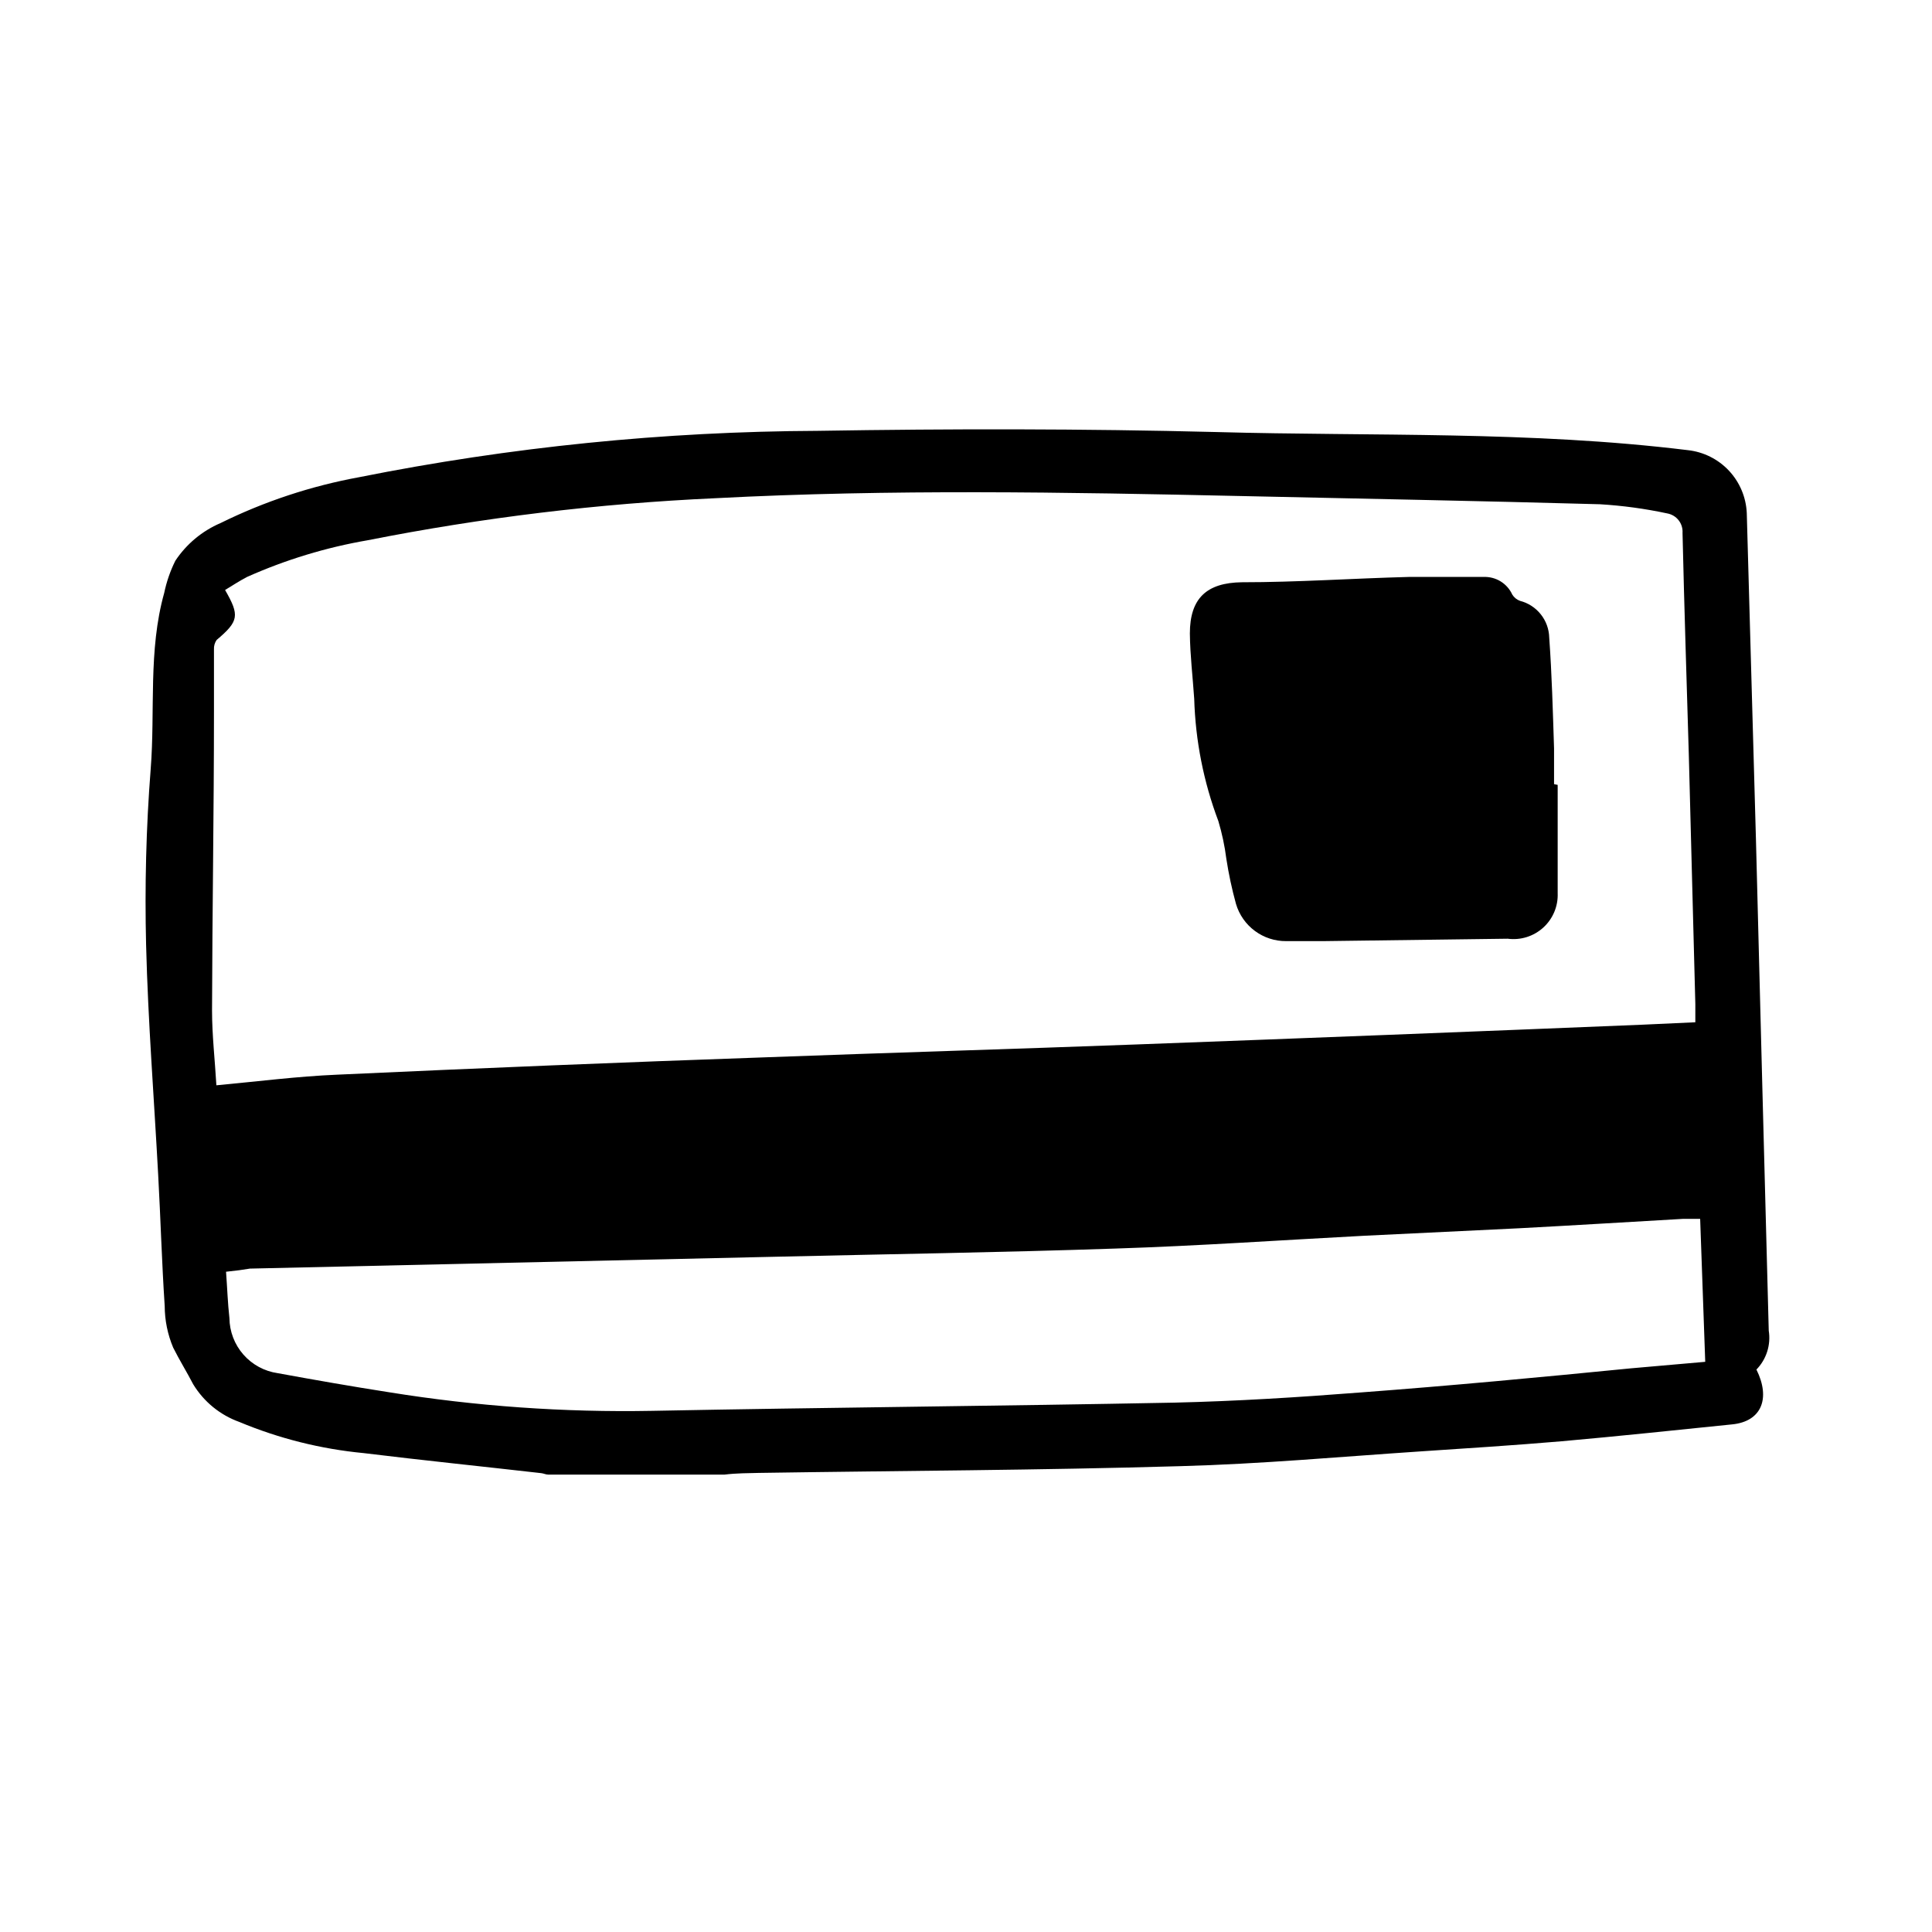
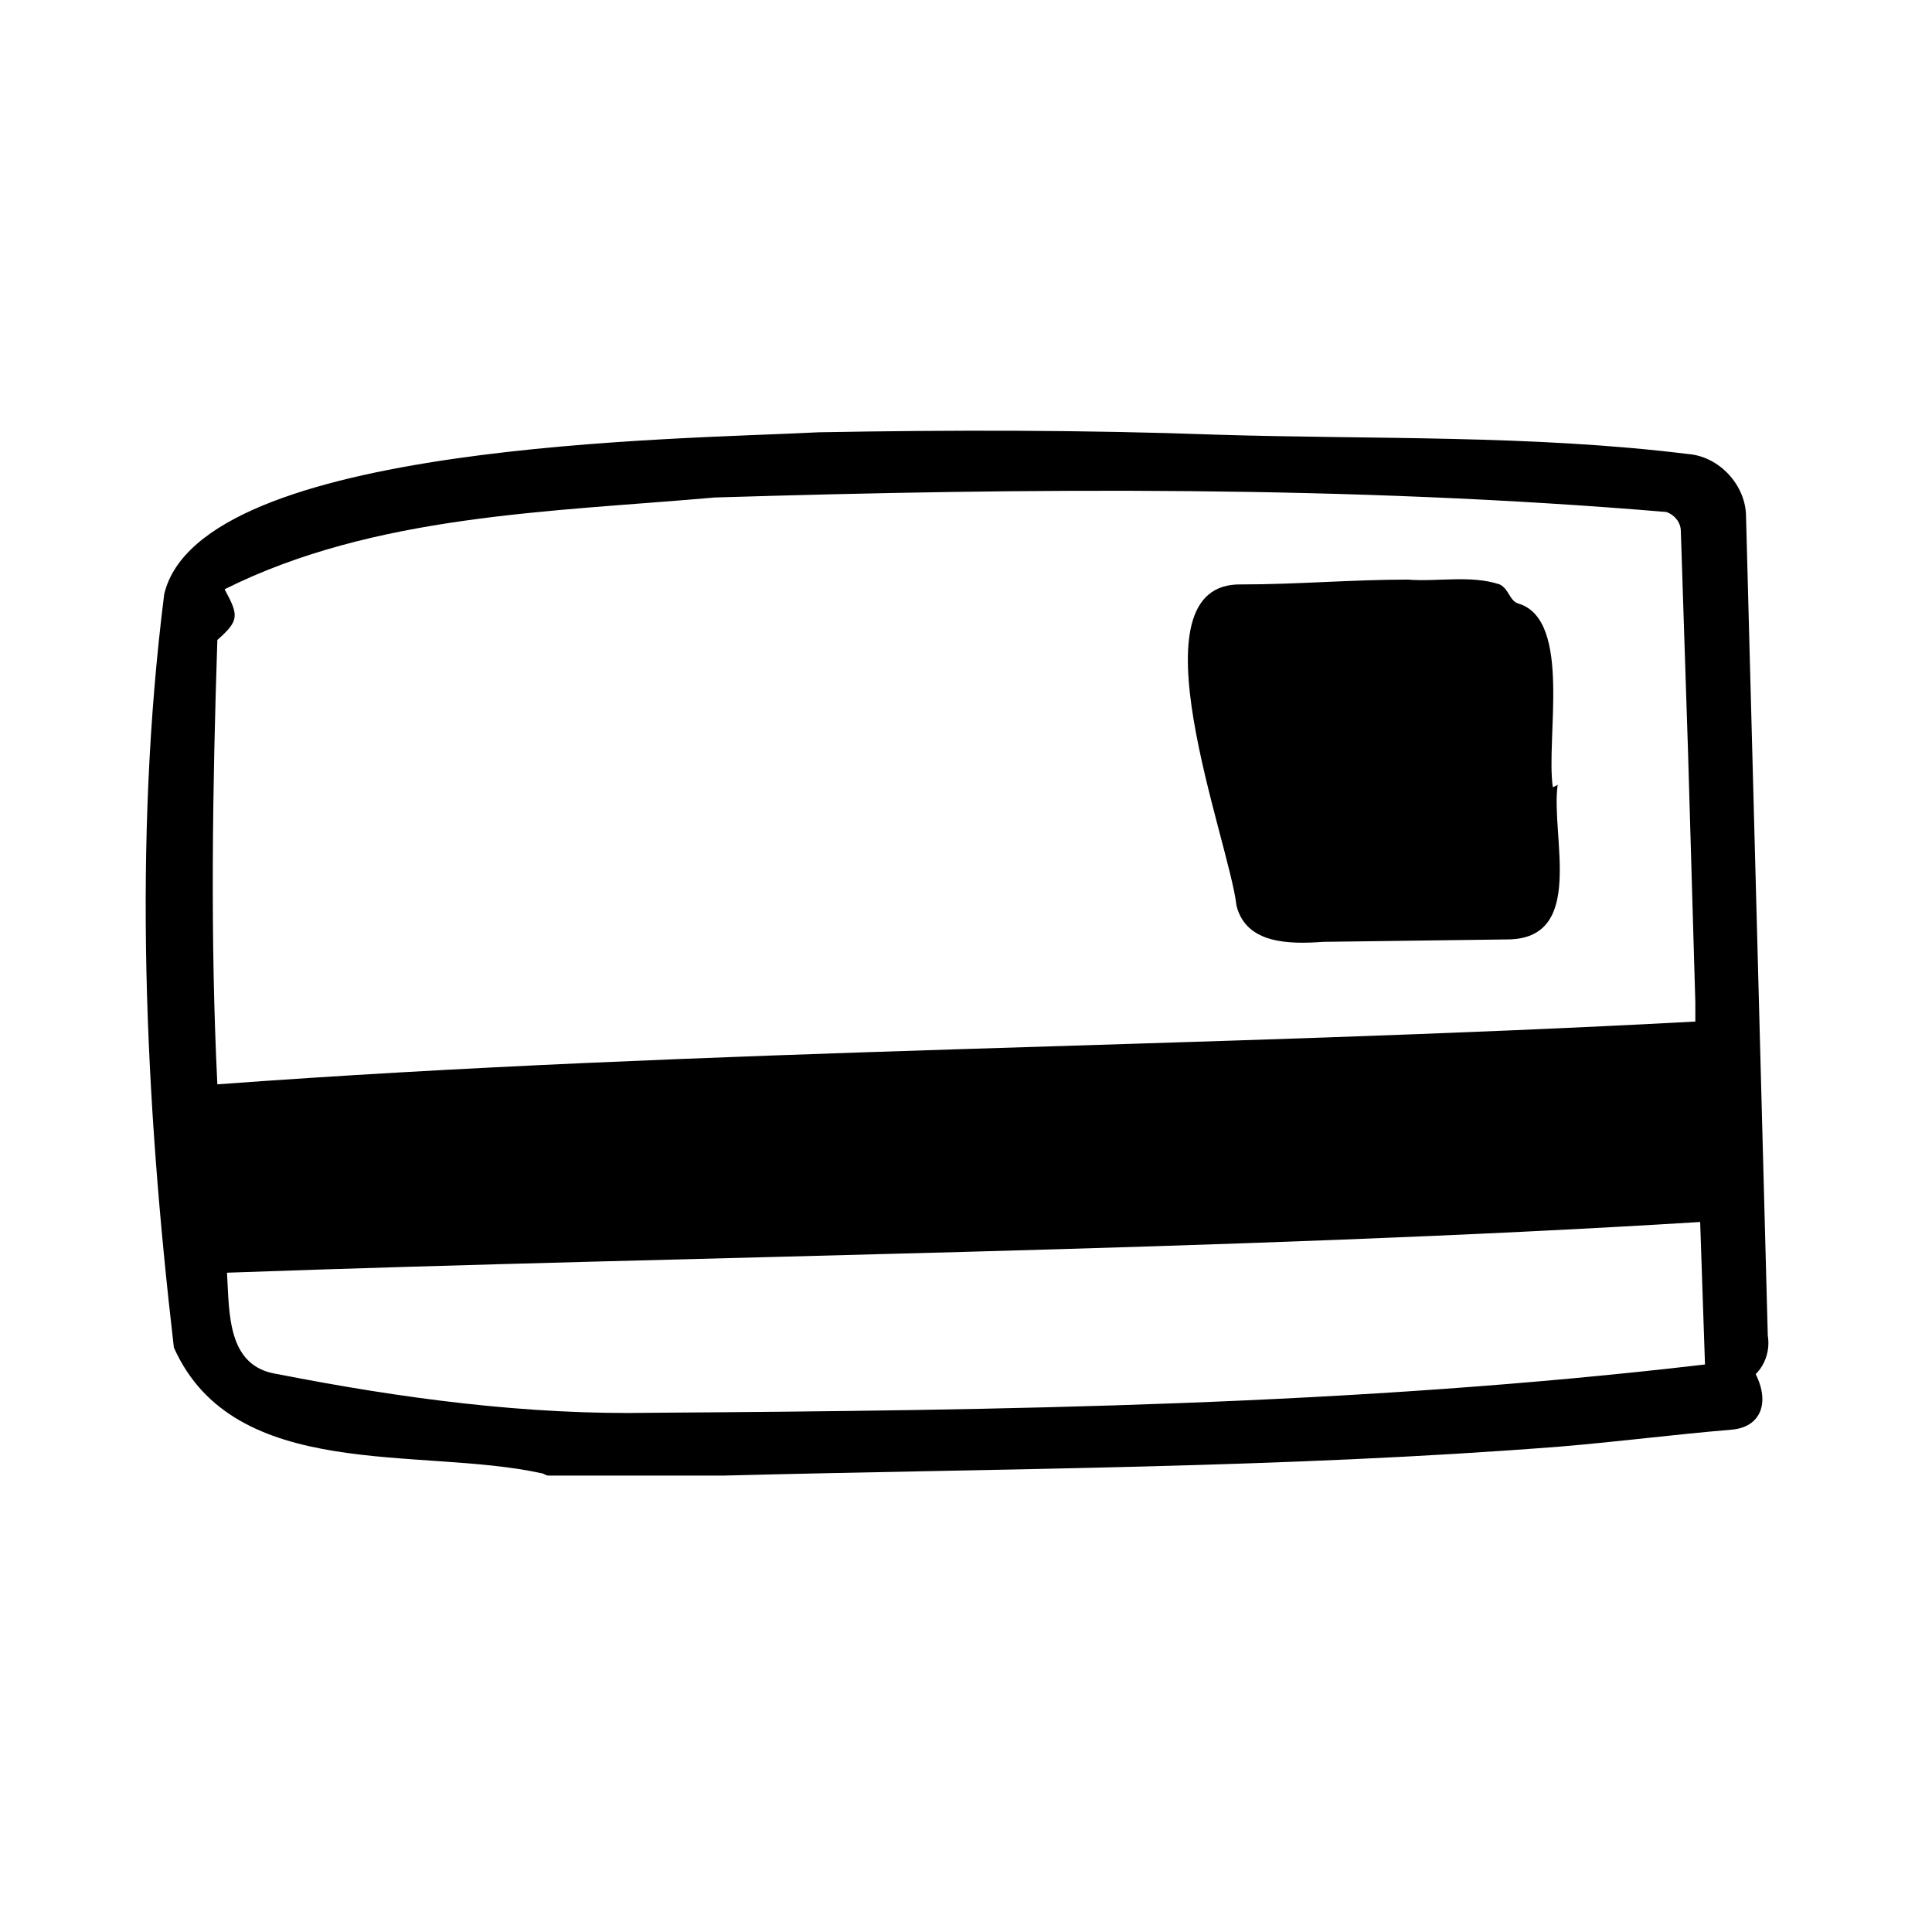
- <svg xmlns="http://www.w3.org/2000/svg" width="80" height="80" viewBox="0 0 80 80" fill="none">
-   <path d="M30 61.06H22.7C22.6 61.06 22.51 61.01 22.41 61C19.96 60.72 17.51 60.47 15.06 60.17C13.288 60.001 11.552 59.566 9.91 58.88C9.114 58.594 8.44 58.043 8 57.32C7.73 56.8 7.43 56.32 7.17 55.8C6.941 55.255 6.822 54.671 6.82 54.08C6.7 52.27 6.65 50.46 6.55 48.65C6.38 45.48 6.13 42.31 6.05 39.14C5.99 36.71 6.05 34.26 6.24 31.84C6.43 29.42 6.13 26.94 6.8 24.55C6.896 24.089 7.05 23.642 7.26 23.22C7.718 22.529 8.368 21.987 9.13 21.66C10.946 20.764 12.878 20.125 14.87 19.76C21.127 18.51 27.49 17.867 33.87 17.84C39.37 17.75 44.87 17.75 50.37 17.89C56.88 18.07 63.37 17.84 69.89 18.64C70.54 18.711 71.143 19.012 71.591 19.489C72.038 19.966 72.3 20.587 72.33 21.24C72.457 25.74 72.583 30.247 72.71 34.76C72.883 41.54 73.06 48.32 73.24 55.1C73.286 55.389 73.264 55.686 73.176 55.965C73.087 56.245 72.935 56.5 72.73 56.71C73.33 57.92 72.93 58.86 71.73 58.98C69.38 59.22 67.02 59.47 64.66 59.68C62.66 59.85 60.76 59.97 58.81 60.1C55.51 60.32 52.21 60.62 48.9 60.71C43.08 60.88 37.25 60.9 31.42 60.99C31 61 30.49 61 30 61.06ZM70.2 42.33C70.2 42.03 70.2 41.8 70.2 41.57L69.93 31.25C69.84 28.19 69.74 25.13 69.67 22.07C69.683 21.881 69.626 21.694 69.51 21.545C69.393 21.395 69.226 21.294 69.04 21.26C68.121 21.063 67.188 20.936 66.25 20.88C61.25 20.74 56.35 20.65 51.39 20.54C44.13 20.38 36.88 20.25 29.62 20.63C24.787 20.849 19.976 21.431 15.23 22.37C13.507 22.666 11.827 23.177 10.23 23.89C9.92 24.05 9.62 24.25 9.32 24.43C9.93 25.49 9.89 25.72 8.97 26.5C8.891 26.614 8.852 26.751 8.86 26.89C8.86 27.75 8.86 28.61 8.86 29.46C8.86 33.59 8.79 37.72 8.78 41.85C8.78 42.85 8.9 43.91 8.96 44.94C10.68 44.78 12.31 44.57 13.96 44.5C19.88 44.227 25.8 43.987 31.72 43.78C36.82 43.59 41.92 43.44 47.02 43.25C54.013 42.99 61.013 42.717 68.02 42.43L70.2 42.33ZM9.36 52.66C9.41 53.34 9.43 53.96 9.5 54.58C9.506 55.136 9.711 55.672 10.078 56.09C10.445 56.508 10.949 56.781 11.5 56.86C13.03 57.14 14.57 57.41 16.11 57.65C19.71 58.23 23.354 58.488 27 58.42C34.21 58.28 41.42 58.22 48.63 58.08C51.19 58.02 53.76 57.86 56.32 57.66C60.06 57.38 63.79 57.03 67.53 56.66L70.61 56.39L70.4 50.47H69.7C67.43 50.6 65.17 50.74 62.9 50.86L56.49 51.17C53.06 51.35 49.62 51.59 46.19 51.7C41.48 51.86 36.78 51.93 32.07 52.04L10.35 52.53C10.06 52.58 9.75 52.62 9.36 52.66Z" fill="black" />
-   <path d="M64.5 32.5C64.5 33.99 64.5 35.5 64.5 36.98C64.511 37.247 64.464 37.513 64.361 37.76C64.258 38.006 64.103 38.227 63.906 38.407C63.708 38.587 63.474 38.722 63.219 38.802C62.964 38.882 62.695 38.905 62.43 38.87L54.79 38.97C54.28 38.97 53.79 38.97 53.26 38.97C52.793 38.974 52.338 38.826 51.962 38.548C51.587 38.27 51.312 37.878 51.18 37.43C51.01 36.815 50.877 36.191 50.78 35.56C50.713 35.032 50.602 34.51 50.45 34C49.838 32.38 49.501 30.67 49.45 28.94C49.39 28.04 49.28 27.14 49.27 26.23C49.27 24.77 49.97 24.13 51.42 24.11C53.72 24.11 56.02 23.95 58.33 23.89C59.33 23.89 60.4 23.89 61.43 23.89C61.678 23.88 61.924 23.943 62.136 24.073C62.348 24.203 62.517 24.394 62.62 24.62C62.694 24.74 62.807 24.832 62.94 24.88C63.28 24.967 63.582 25.163 63.8 25.437C64.019 25.711 64.141 26.049 64.15 26.4C64.26 27.93 64.3 29.46 64.35 30.99C64.35 31.48 64.35 31.99 64.35 32.47L64.5 32.5Z" fill="black" />
+ <svg xmlns="http://www.w3.org/2000/svg" version="1.1" id="Layer_1" x="0px" y="0px" viewBox="0 0 80 80" style="enable-background:new 0 0 80 80;" xml:space="preserve">
+   <path d="M30,61.1h-7.3c-0.1,0-0.2-0.1-0.3-0.1c-5-1.1-12.7,0.4-15.2-5.2C6,45.5,5.5,34.9,6.8,24.6c1.5-6.3,21.4-6.4,27.1-6.7  c5.5-0.1,11-0.1,16.5,0.1c6.5,0.2,13,0,19.5,0.8c1.3,0.1,2.4,1.3,2.4,2.6c0.3,11.3,0.6,22.6,0.9,33.9c0.1,0.6-0.1,1.2-0.5,1.6  c0.6,1.2,0.2,2.2-1,2.3c-2.4,0.2-4.7,0.5-7.1,0.7C53.1,60.8,41.6,60.8,30,61.1z M70.2,42.3c0-0.3,0-0.5,0-0.8l-0.3-10.3  c-0.1-3.1-0.2-6.1-0.3-9.2c0-0.4-0.3-0.7-0.6-0.8c-13.1-1.1-26.3-1-39.4-0.6c-6.8,0.6-14.1,0.7-20.3,3.8c0.6,1.1,0.6,1.3-0.3,2.1  c-0.2,6.1-0.3,12.3,0,18.4C29.3,43.4,49.8,43.4,70.2,42.3z M9.4,52.7c0.1,1.7,0,3.9,2.1,4.2c5.1,1,10.3,1.7,15.5,1.6  c14.6-0.1,29.1-0.3,43.6-2l-0.2-5.9C51,51.8,28.9,52,9.4,52.7z" />
+   <path d="M64.5,32.5c-0.3,2.1,1.2,6.4-2.1,6.4c0,0-7.6,0.1-7.6,0.1c-1.4,0.1-3.2,0.1-3.6-1.5c-0.3-2.7-4.5-13.4,0.2-13.3  c2.3,0,4.6-0.2,6.9-0.2c1.2,0.1,2.6-0.2,3.8,0.2c0.4,0.2,0.4,0.7,0.8,0.8c2.2,0.7,1.1,5.6,1.4,7.6L64.5,32.5z" />
</svg>
